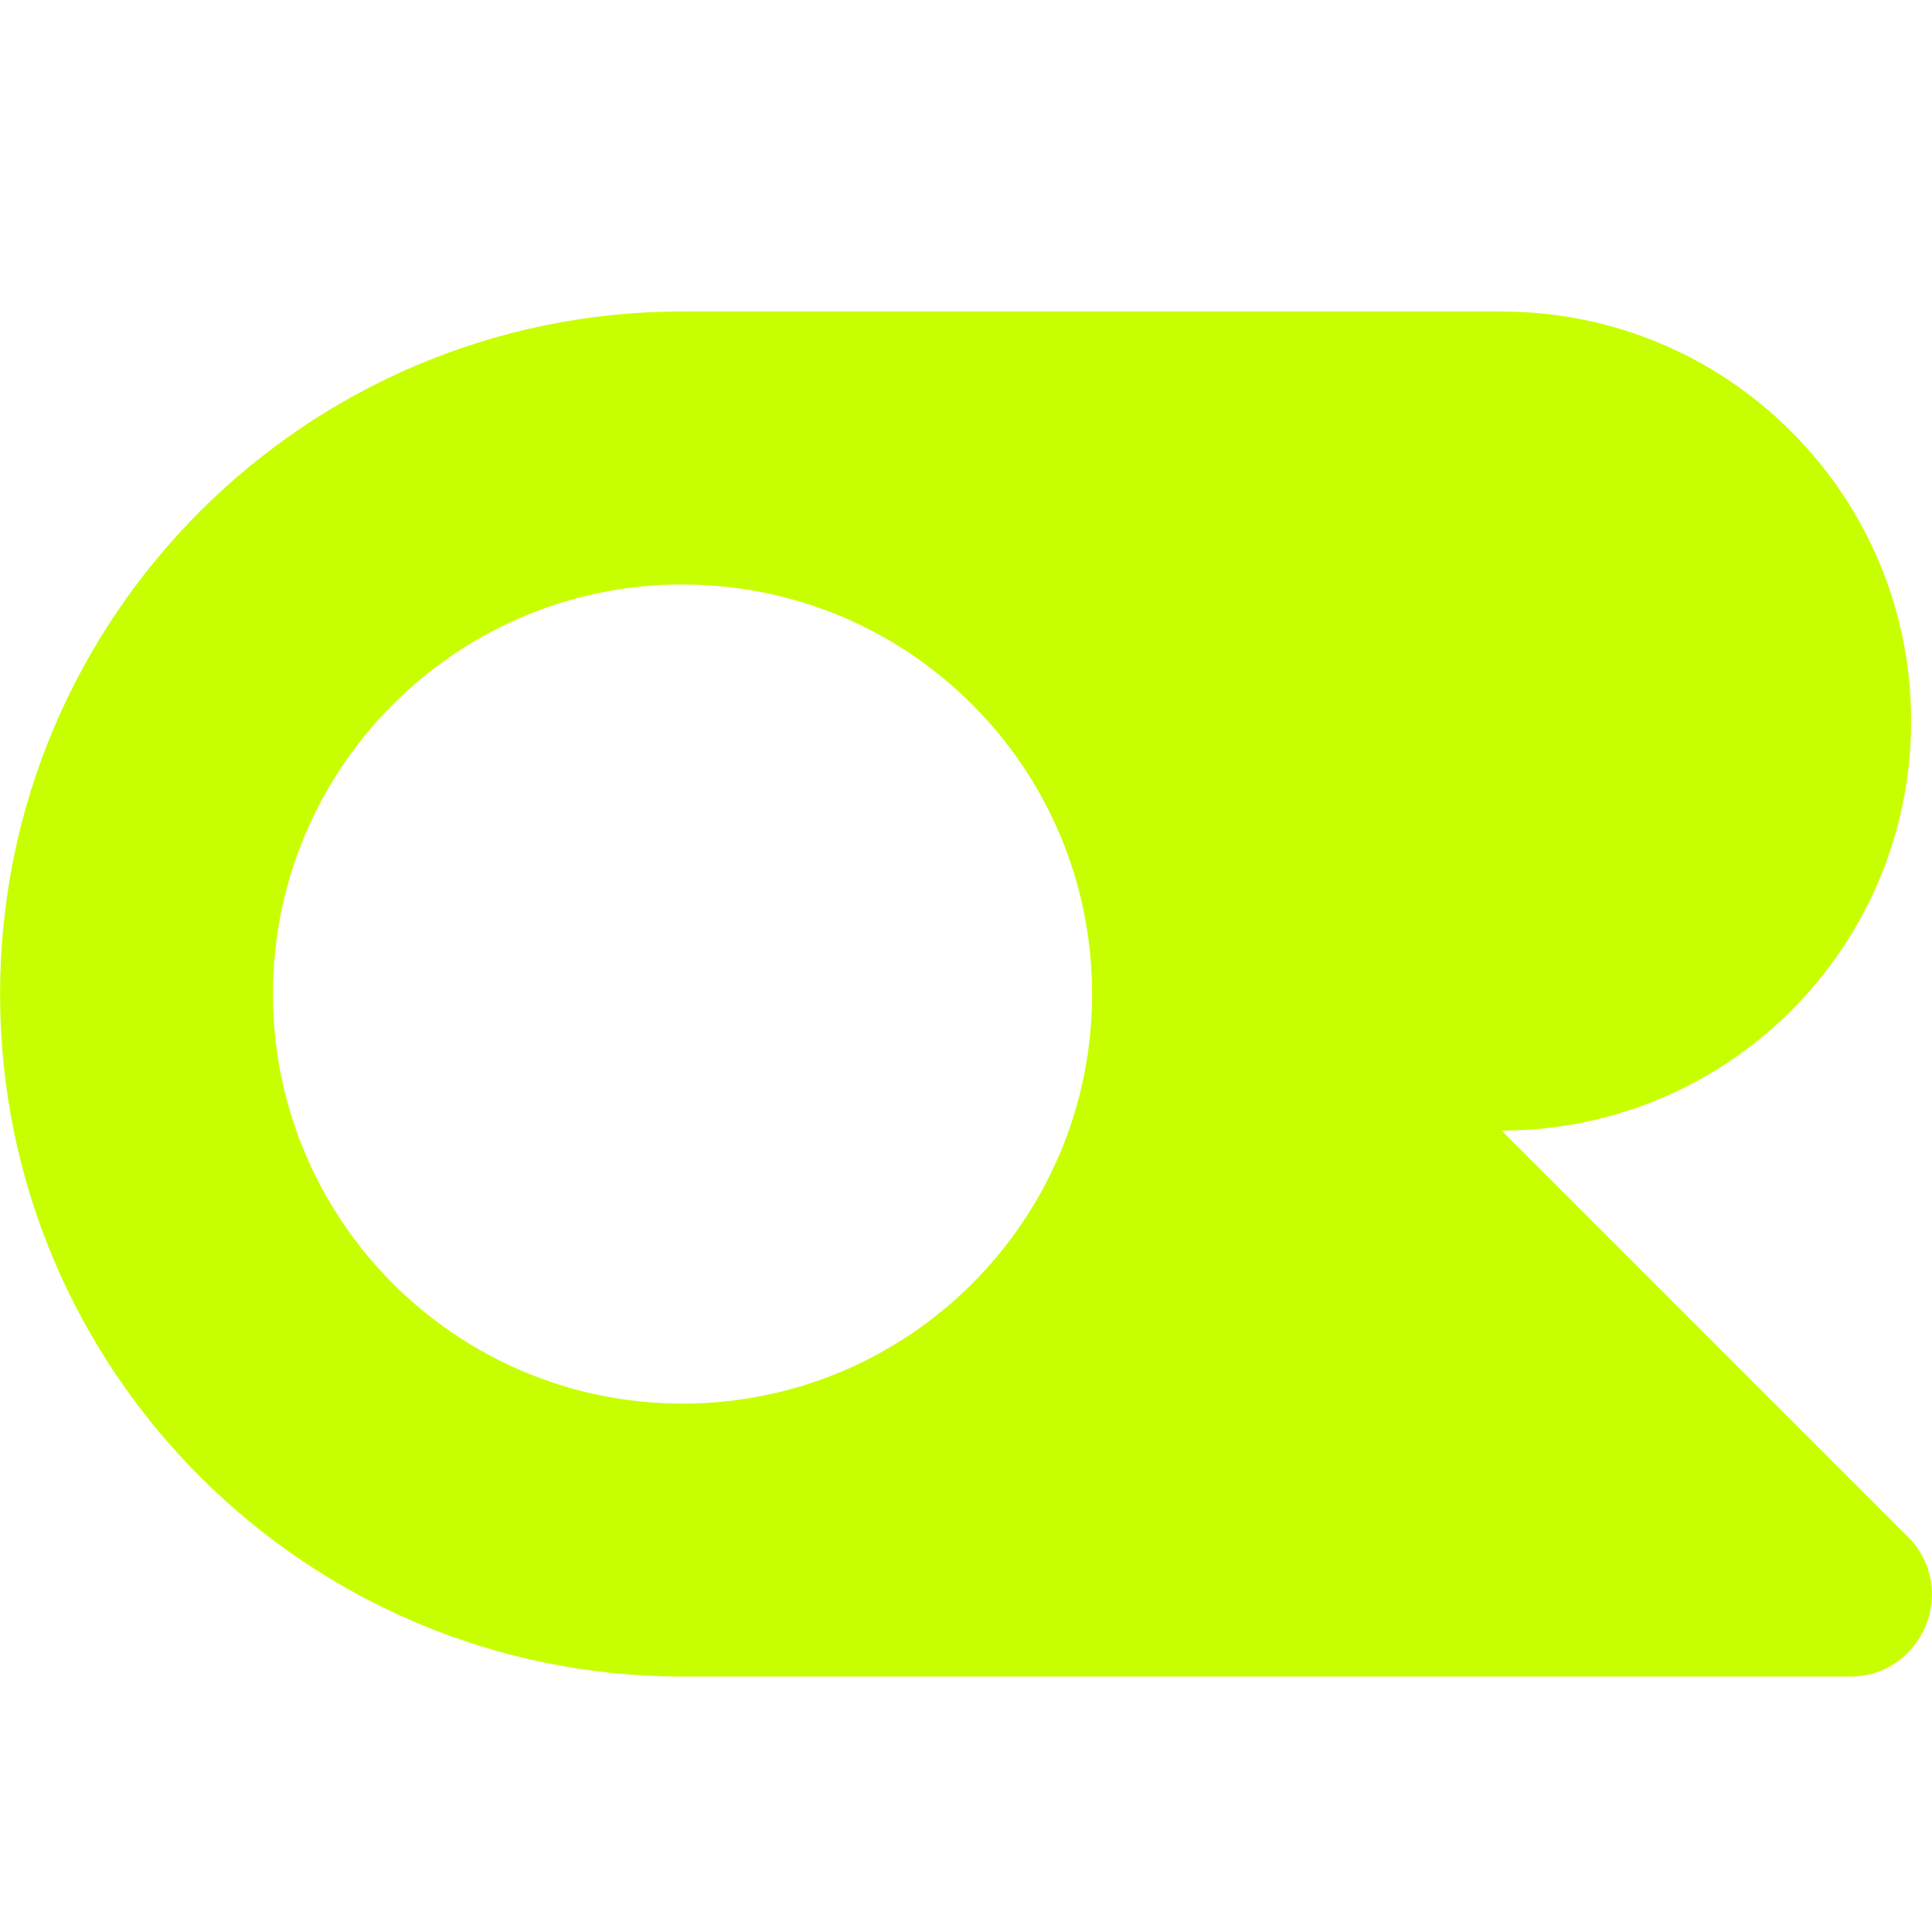
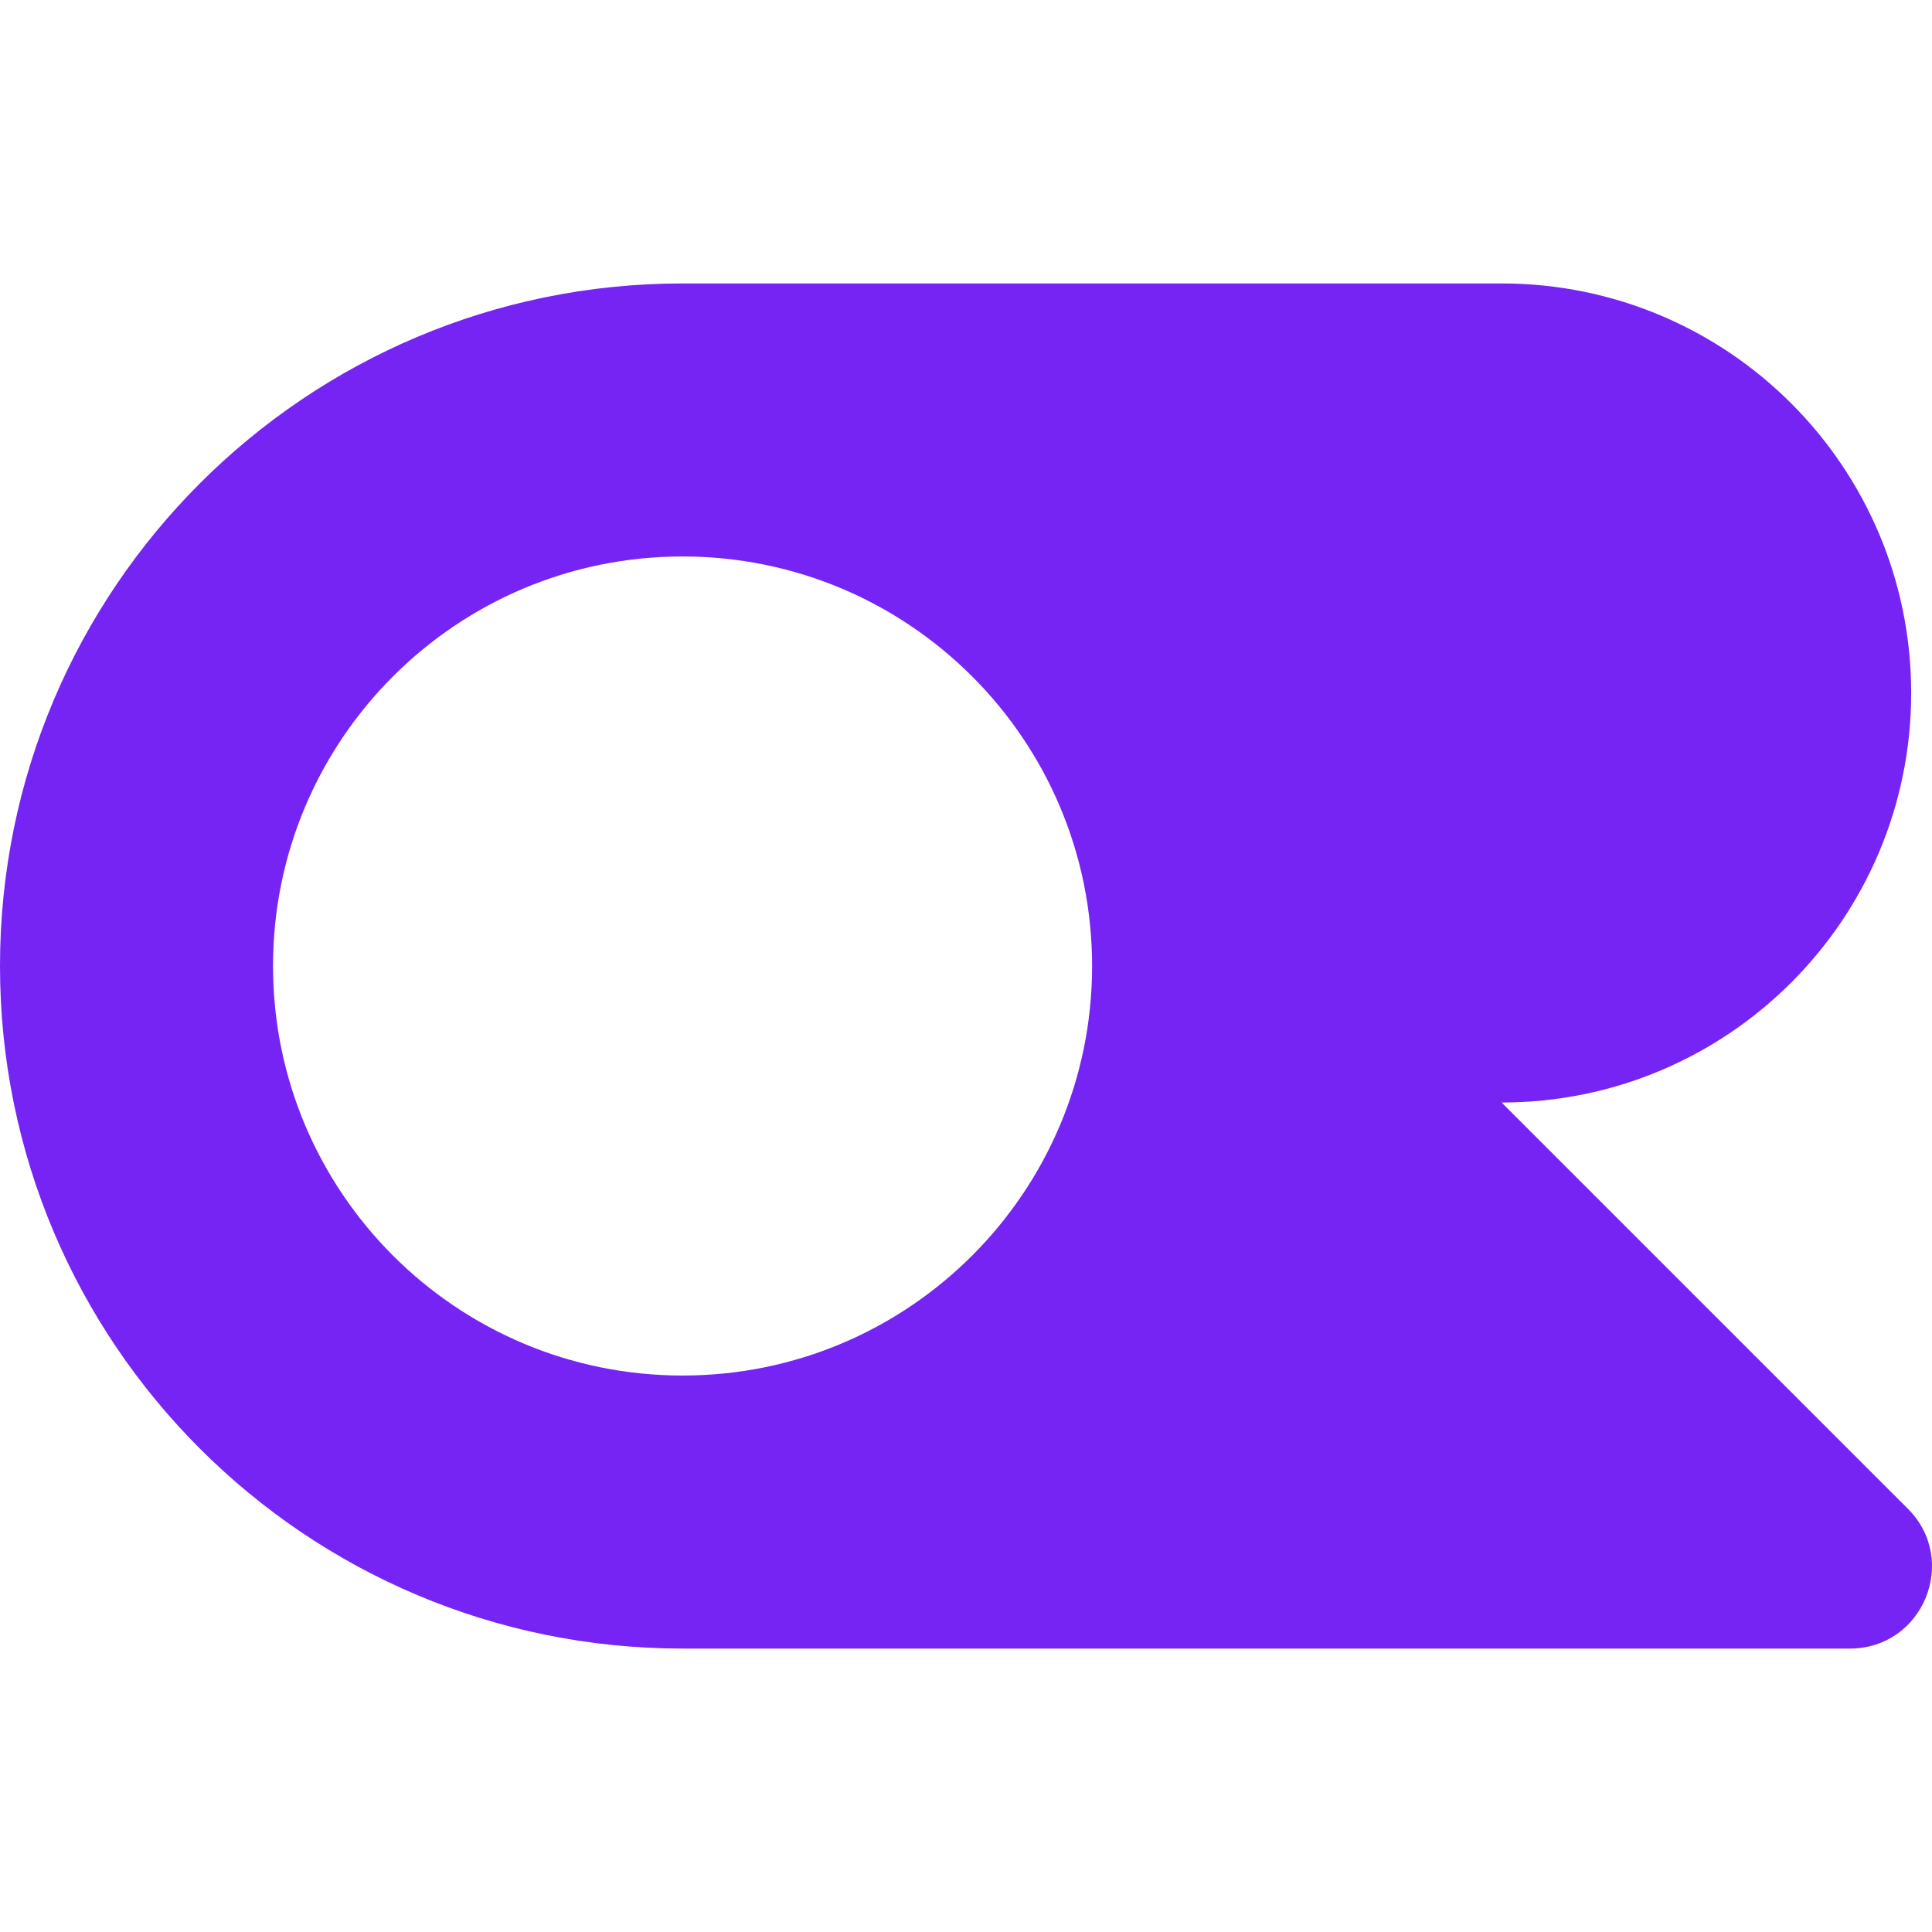
- <svg xmlns="http://www.w3.org/2000/svg" height="1em" style="flex:none;line-height:1" viewBox="0 0 24 24" width="1em">
-   <path d="M18.654 3.87a5.087 5.087 0 110 10.174L23.7 19.09c.64.641.187 1.737-.72 1.737H8.48a8.479 8.479 0 010-16.958h10.175zM8.479 7.26a5.087 5.087 0 100 10.176 5.087 5.087 0 000-10.175z" fill="#C8FF00" />
+ <svg xmlns="http://www.w3.org/2000/svg" viewBox="0 0 24 24">
+   <g transform="translate(-1.3013 2.3918) scale(0.06565342)">
+     <path d="M303.947,17.199c42.797,0,77.489,34.693,77.489,77.489s-34.692,77.489,-77.489,77.489l76.862,76.862c9.764,9.763,2.849,26.457,-10.957,26.457h-220.883c-71.327,0,-129.149,-57.822,-129.149,-129.149S77.642,17.199,148.969,17.199h154.979ZM148.969,68.859c-42.796,0,-77.489,34.693,-77.489,77.489s34.693,77.489,77.489,77.489,77.489,-34.693,77.489,-77.489,-34.693,-77.489,-77.489,-77.489Z" fill="#7624F4" />
+   </g>
</svg>
